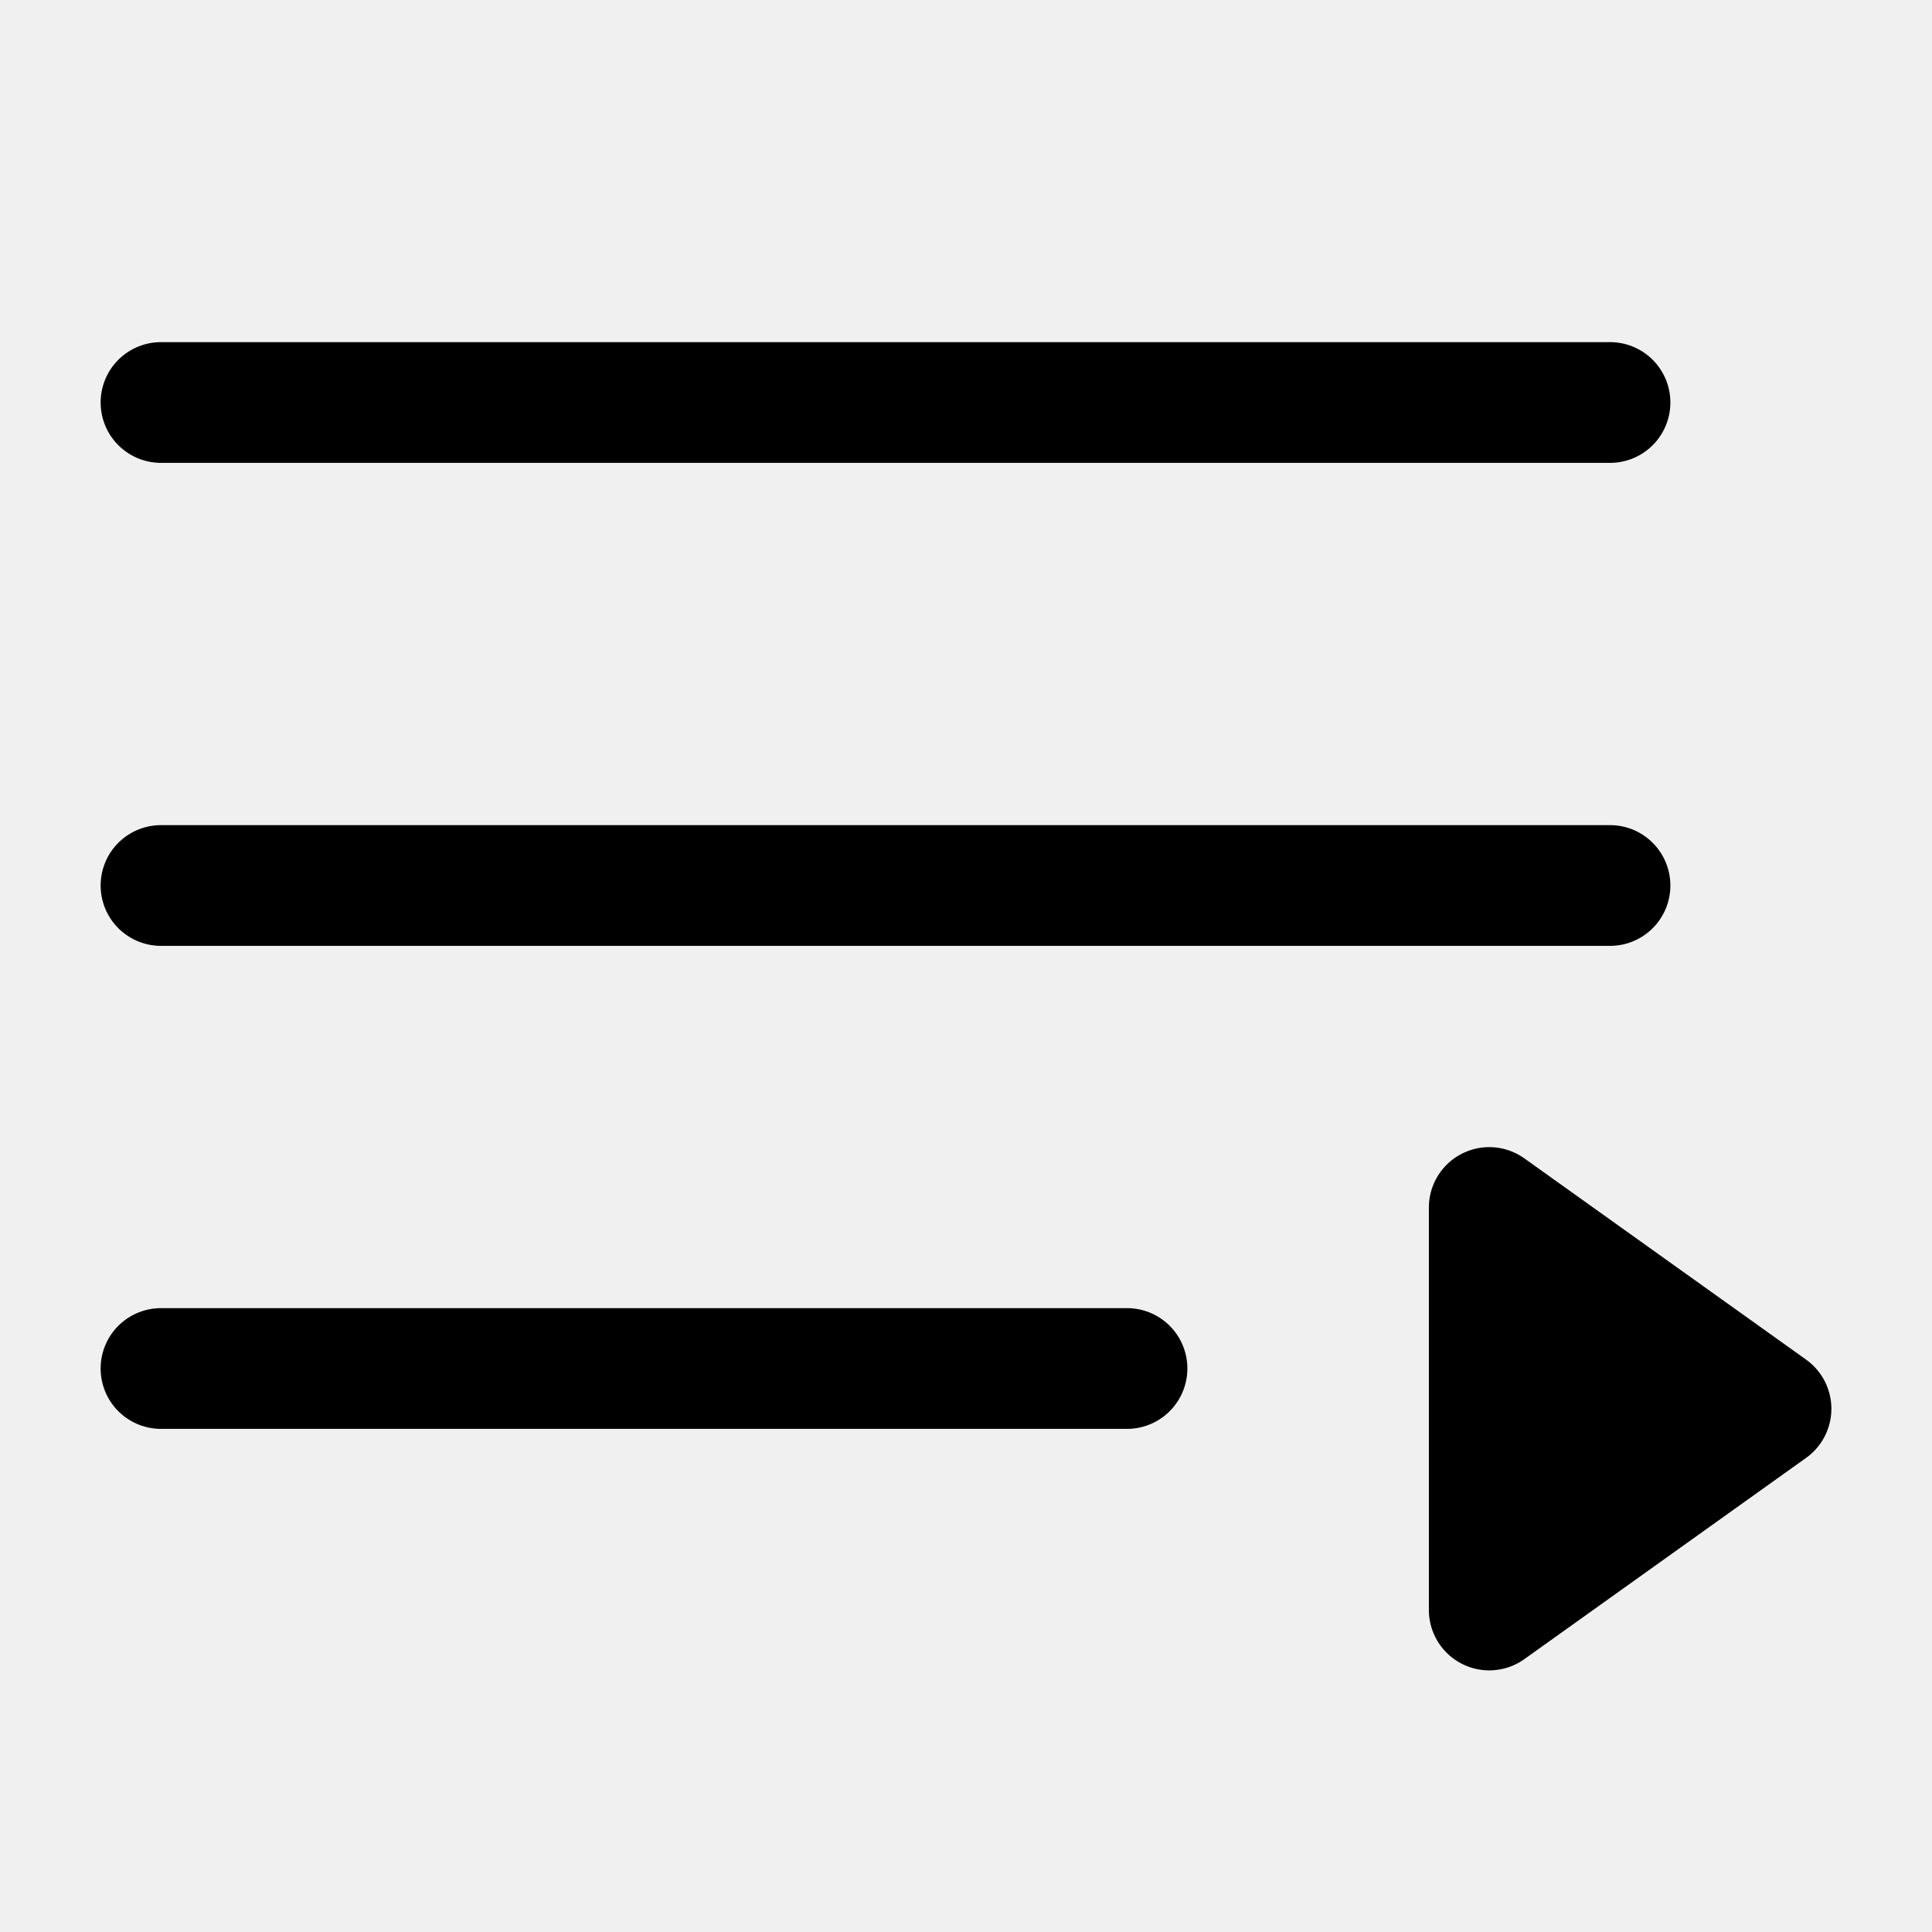
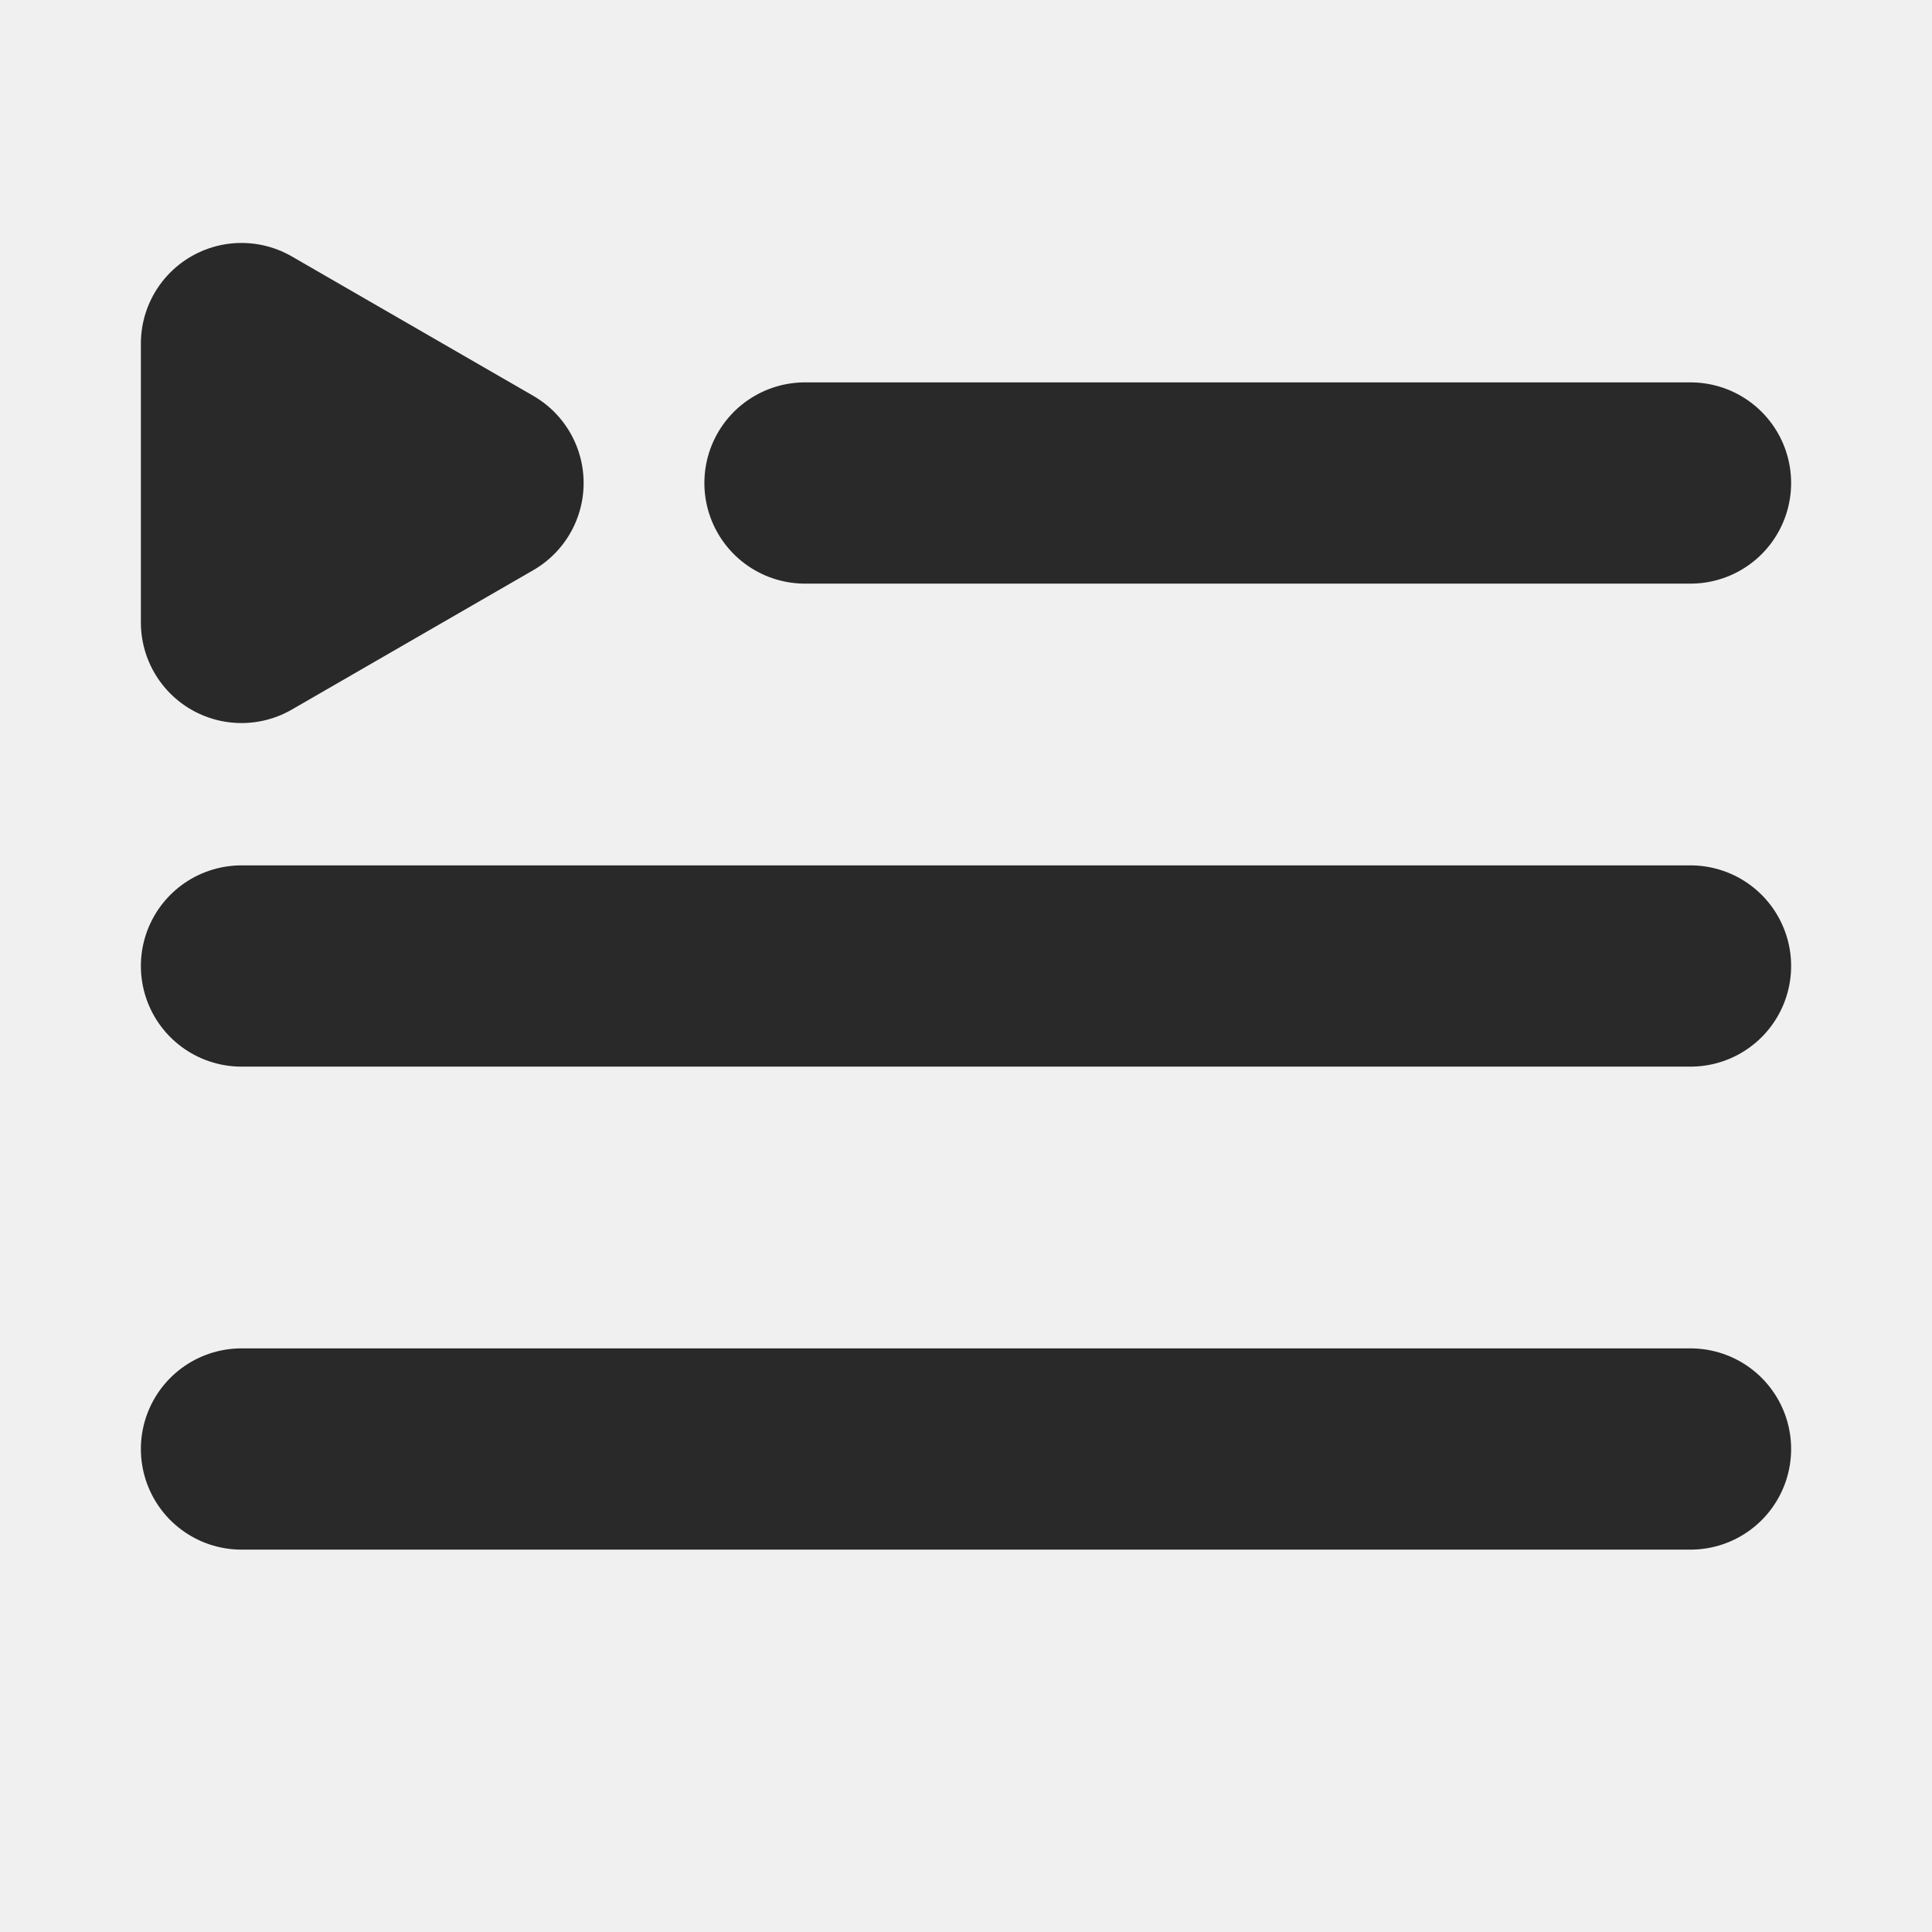
<svg xmlns="http://www.w3.org/2000/svg" width="800px" height="800px" viewBox="0 0 24 24" fill="none">
-   <path d="M22 17.5L18.5 20V15L22 17.5Z" fill="#000000" stroke="#000000" stroke-width="1.5" stroke-linecap="round" stroke-linejoin="round" />
-   <path d="M2 5L20 5" stroke="#000000" stroke-width="1.5" stroke-linecap="round" stroke-linejoin="round" />
-   <path d="M2 11L20 11" stroke="#000000" stroke-width="1.5" stroke-linecap="round" stroke-linejoin="round" />
-   <path d="M2 17L14 17" stroke="#000000" stroke-width="1.5" stroke-linecap="round" stroke-linejoin="round" />
+   <g clip-path="url(#clip0_429_11182)">
+     <path d="M6 6L3 7.732L3 4.268L6 6Z" stroke="#292929" stroke-width="2.5" stroke-linejoin="round" />
+     <path d="M3 12L21 12" stroke="#292929" stroke-width="2.5" stroke-linecap="round" stroke-linejoin="round" />
+     <path d="M10 6L21 6" stroke="#292929" stroke-width="2.5" stroke-linecap="round" stroke-linejoin="round" />
+     <path d="M3 18L21 18" stroke="#292929" stroke-width="2.5" stroke-linecap="round" stroke-linejoin="round" />
+   </g>
+   <defs>
+     <clipPath id="clip0_429_11182">
+       <rect width="24" height="24" fill="white" />
+     </clipPath>
+   </defs>
</svg>
